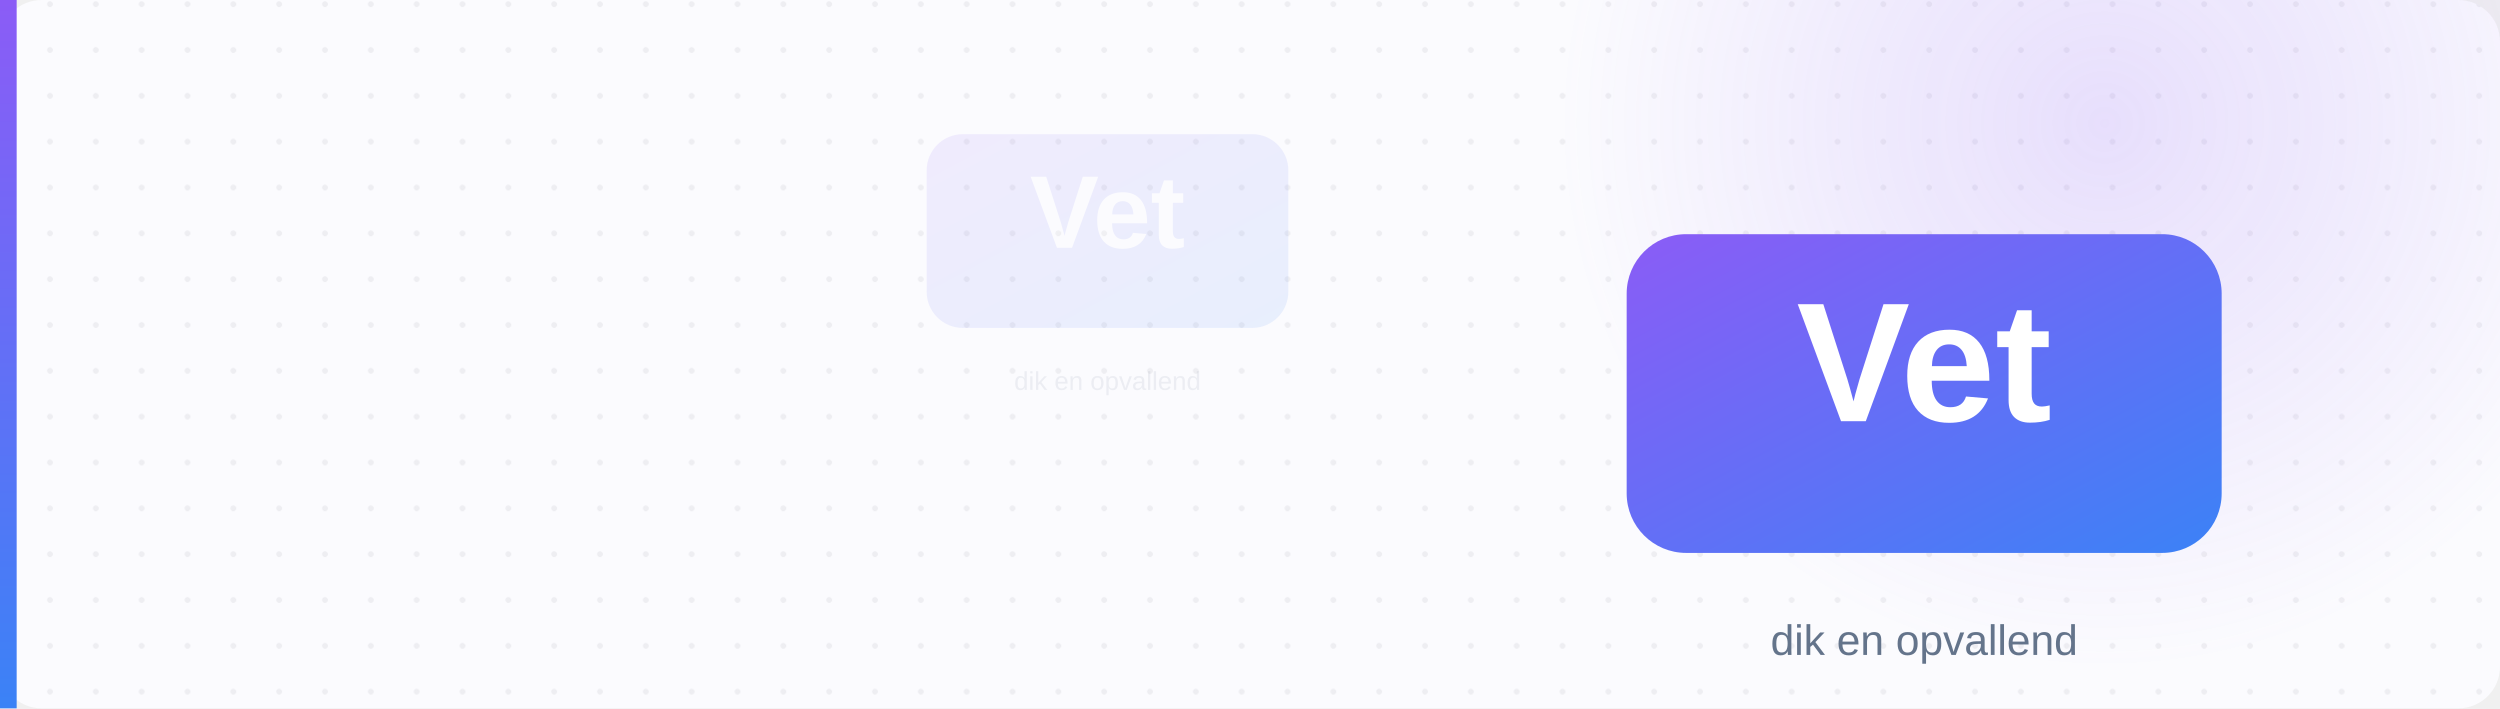
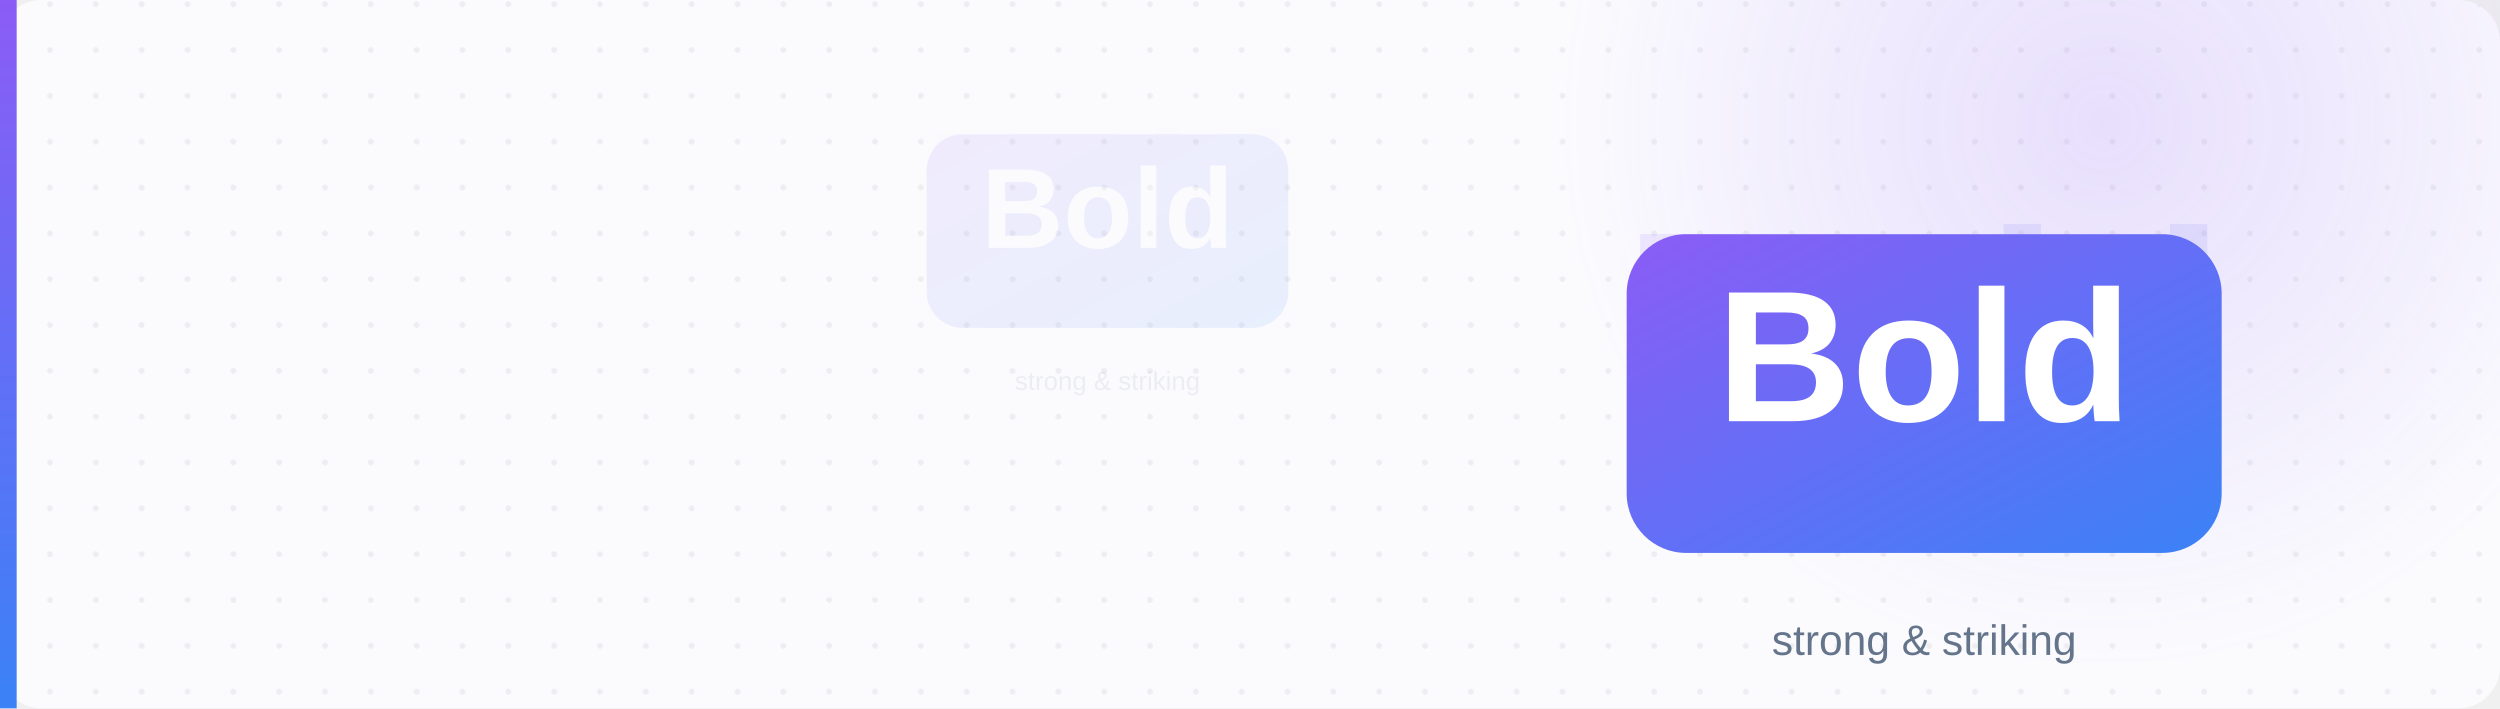
<svg xmlns="http://www.w3.org/2000/svg" viewBox="0 0 1200 340" width="1200" height="340" role="img">
  <defs>
    <linearGradient id="ghnlvetged" x1="0" y1="0" x2="1" y2="1">
      <stop offset="0" stop-color="#8b5cf6" />
      <stop offset="1" stop-color="#3b82f6" />
    </linearGradient>
    <linearGradient id="gvhnlvetged" x1="0" y1="0" x2="0" y2="1">
      <stop offset="0" stop-color="#8b5cf6" />
      <stop offset="1" stop-color="#3b82f6" />
    </linearGradient>
    <radialGradient id="glowhnlvetged" cx="0.5" cy="0.5" r="0.5">
      <stop offset="0" stop-color="#8b5cf6" stop-opacity="0.18" />
      <stop offset="1" stop-color="#8b5cf6" stop-opacity="0" />
    </radialGradient>
    <pattern id="dotshnlvetged" width="22" height="22" patternUnits="userSpaceOnUse">
      <circle cx="2" cy="2" r="1.4" fill="#1a1a2e" opacity="0.06" />
    </pattern>
  </defs>
  <rect width="1200" height="340" rx="20" fill="#FBFBFE" />
  <rect width="1200" height="340" rx="20" fill="url(#dotshnlvetged)" />
  <circle cx="1010" cy="60" r="260" fill="url(#glowhnlvetged)" />
  <rect x="0" y="0" width="8" height="340" fill="url(#gvhnlvetged)" />
  <g transform="translate(740 -10) scale(1.02)">
-     <text x="180" y="208" font-family="Liberation Sans, DejaVu Sans, sans-serif" font-size="120" font-weight="800" font-style="normal" fill="url(#ghnlvetged)" text-anchor="middle" opacity="0.12">Vet</text>
+     <text x="180" y="208" font-family="Liberation Sans, DejaVu Sans, sans-serif" font-size="128" font-weight="800" font-style="normal" fill="url(#ghnlvetged)" text-anchor="middle" opacity="0.12">Bold</text>
    <rect x="40" y="120" width="280" height="150" rx="28" fill="url(#ghnlvetged)" />
    <g transform="rotate(0 180 195)">
-       <text x="180" y="208" font-family="Liberation Sans, DejaVu Sans, sans-serif" font-size="80" font-weight="800" font-style="normal" text-decoration="none" letter-spacing="0" fill="#fff" text-anchor="middle">Vet</text>
+       <text x="180" y="208" font-family="Liberation Sans, DejaVu Sans, sans-serif" font-size="88" font-weight="800" font-style="normal" text-decoration="none" letter-spacing="0" fill="#fff" text-anchor="middle">Bold</text>
    </g>
-     <text x="180" y="318" font-family="Liberation Sans, DejaVu Sans, sans-serif" font-size="20" fill="#64748b" text-anchor="middle">dik en opvallend</text>
+     <text x="180" y="318" font-family="Liberation Sans, DejaVu Sans, sans-serif" font-size="20" fill="#64748b" text-anchor="middle">strong &amp; striking</text>
  </g>
  <g transform="translate(420 -10) scale(0.62)" opacity="0.10">
-     <text x="180" y="208" font-family="Liberation Sans, DejaVu Sans, sans-serif" font-size="120" font-weight="800" font-style="normal" fill="url(#ghnlvetged)" text-anchor="middle" opacity="0.12">Vet</text>
+     <text x="180" y="208" font-family="Liberation Sans, DejaVu Sans, sans-serif" font-size="128" font-weight="800" font-style="normal" fill="url(#ghnlvetged)" text-anchor="middle" opacity="0.12">Bold</text>
    <rect x="40" y="120" width="280" height="150" rx="28" fill="url(#ghnlvetged)" />
    <g transform="rotate(0 180 195)">
-       <text x="180" y="208" font-family="Liberation Sans, DejaVu Sans, sans-serif" font-size="80" font-weight="800" font-style="normal" text-decoration="none" letter-spacing="0" fill="#fff" text-anchor="middle">Vet</text>
+       <text x="180" y="208" font-family="Liberation Sans, DejaVu Sans, sans-serif" font-size="88" font-weight="800" font-style="normal" text-decoration="none" letter-spacing="0" fill="#fff" text-anchor="middle">Bold</text>
    </g>
-     <text x="180" y="318" font-family="Liberation Sans, DejaVu Sans, sans-serif" font-size="20" fill="#64748b" text-anchor="middle">dik en opvallend</text>
+     <text x="180" y="318" font-family="Liberation Sans, DejaVu Sans, sans-serif" font-size="20" fill="#64748b" text-anchor="middle">strong &amp; striking</text>
  </g>
</svg>
